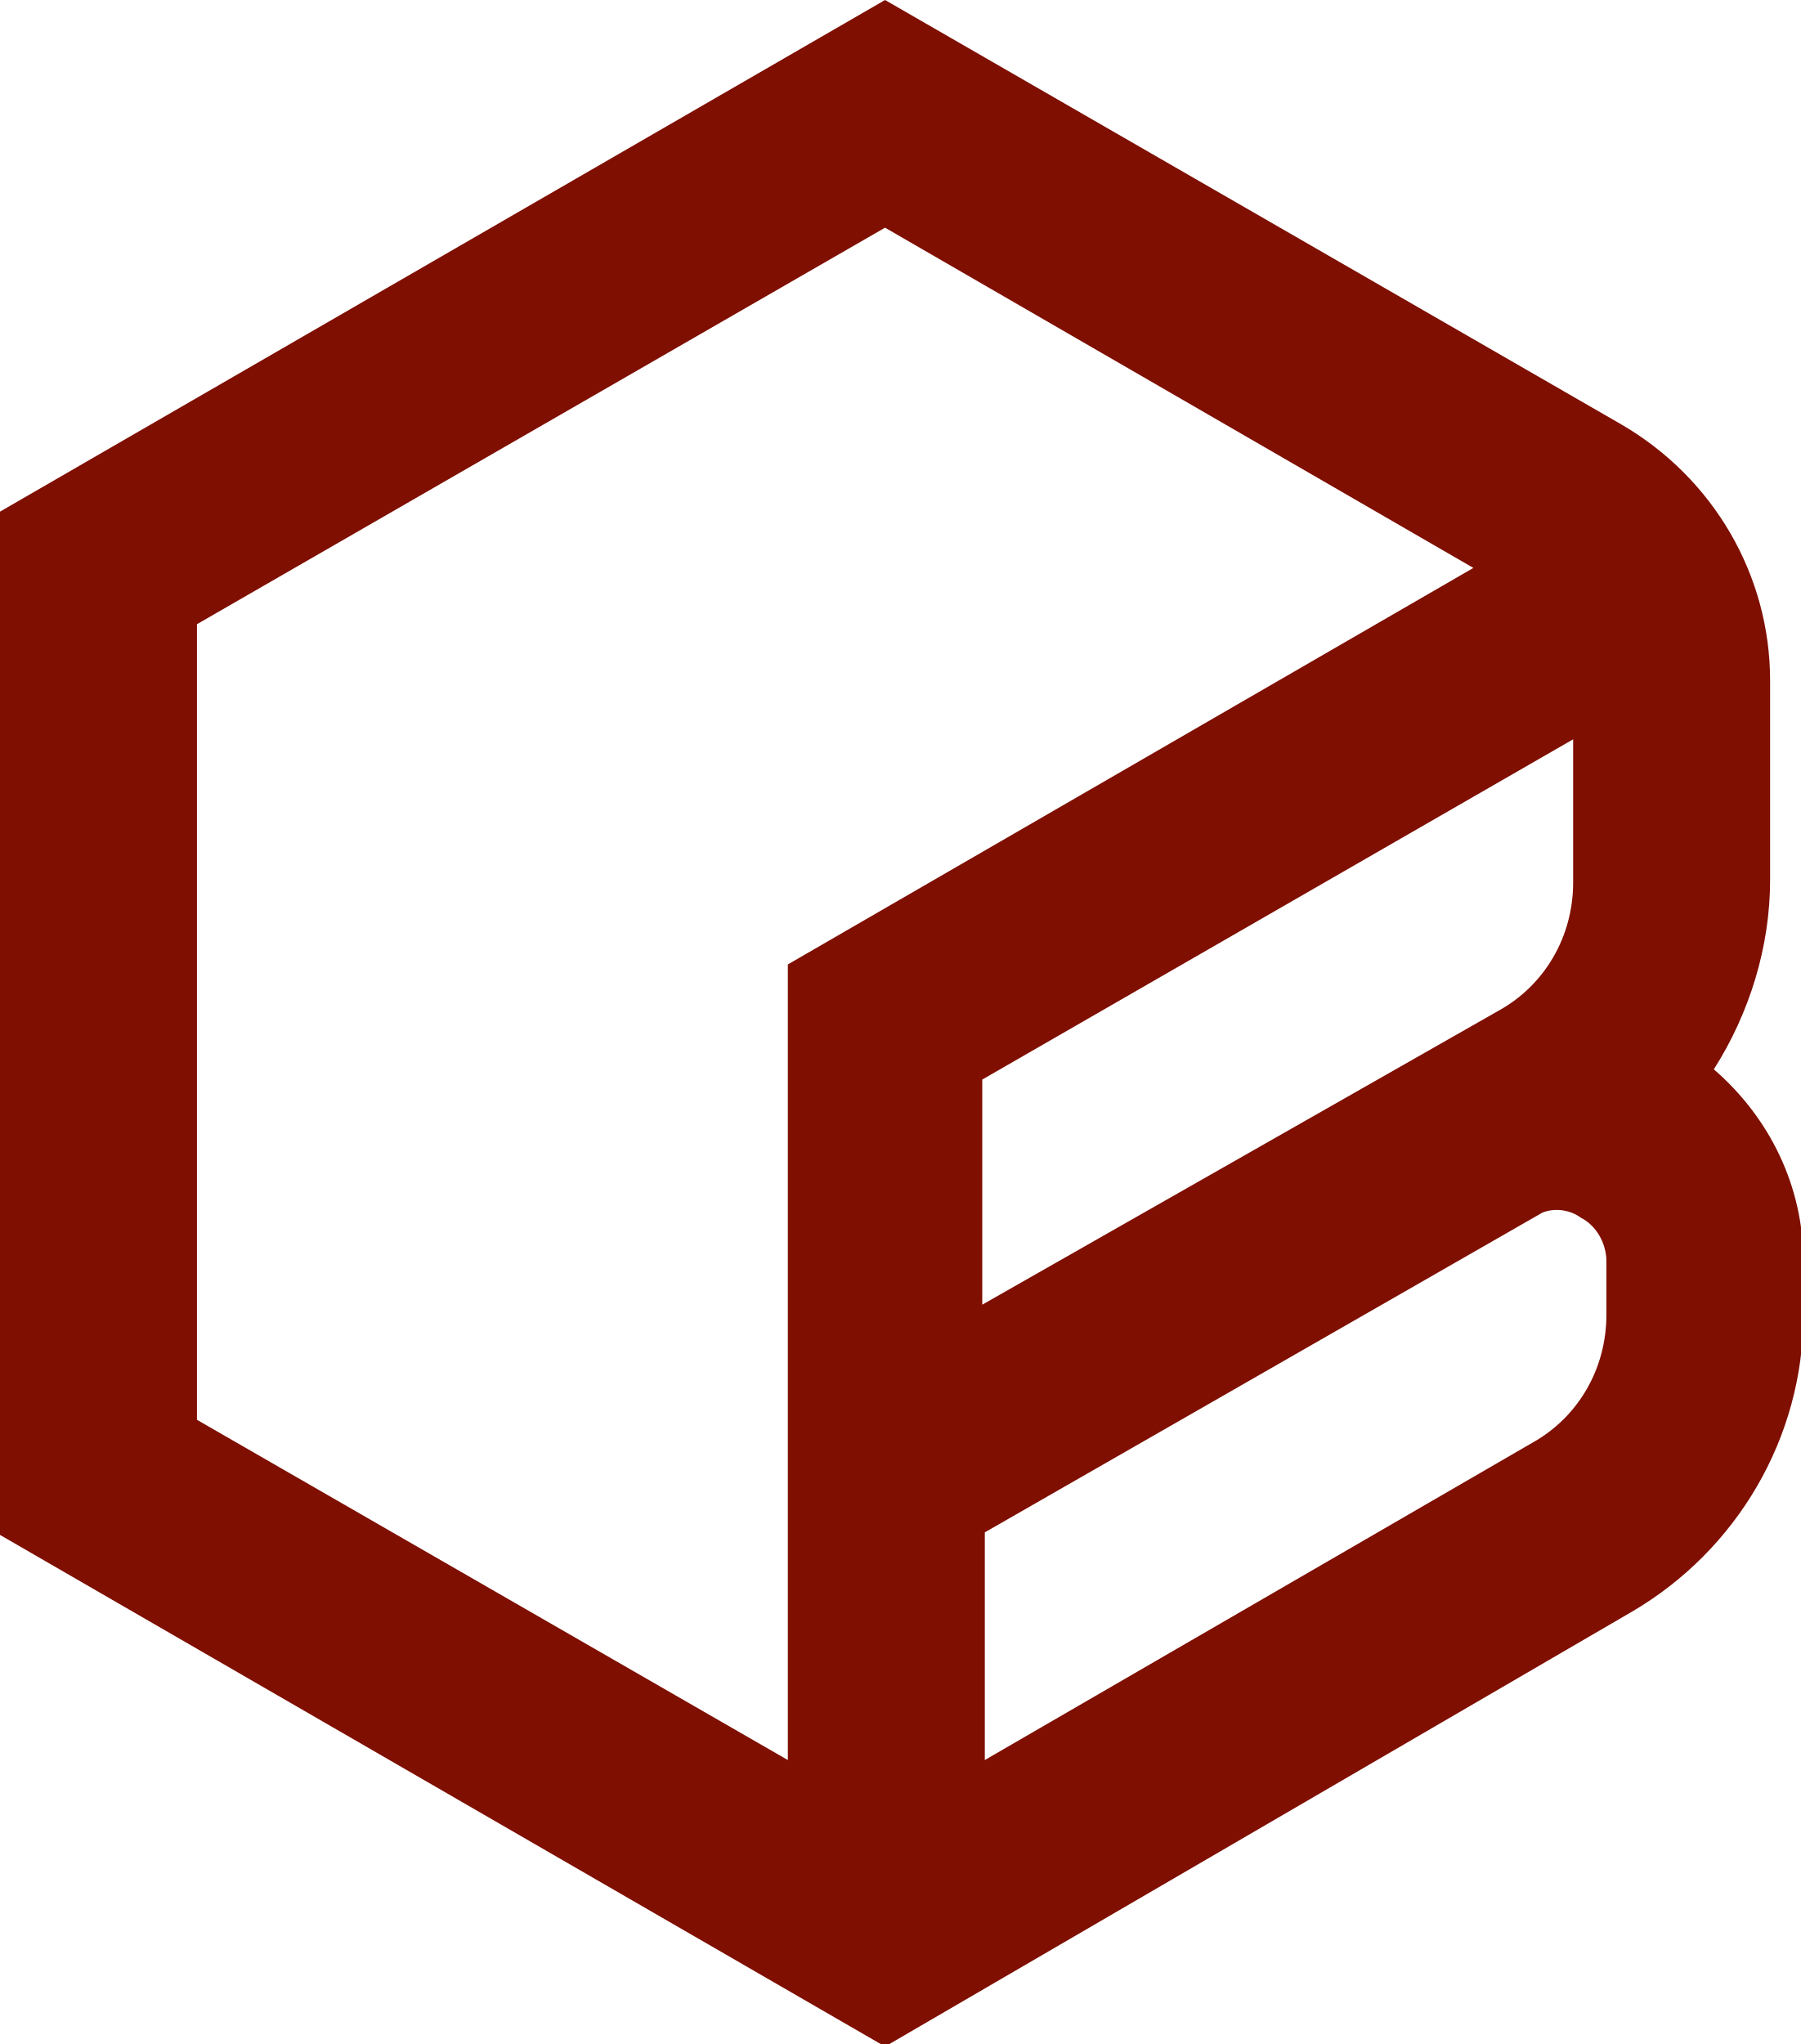
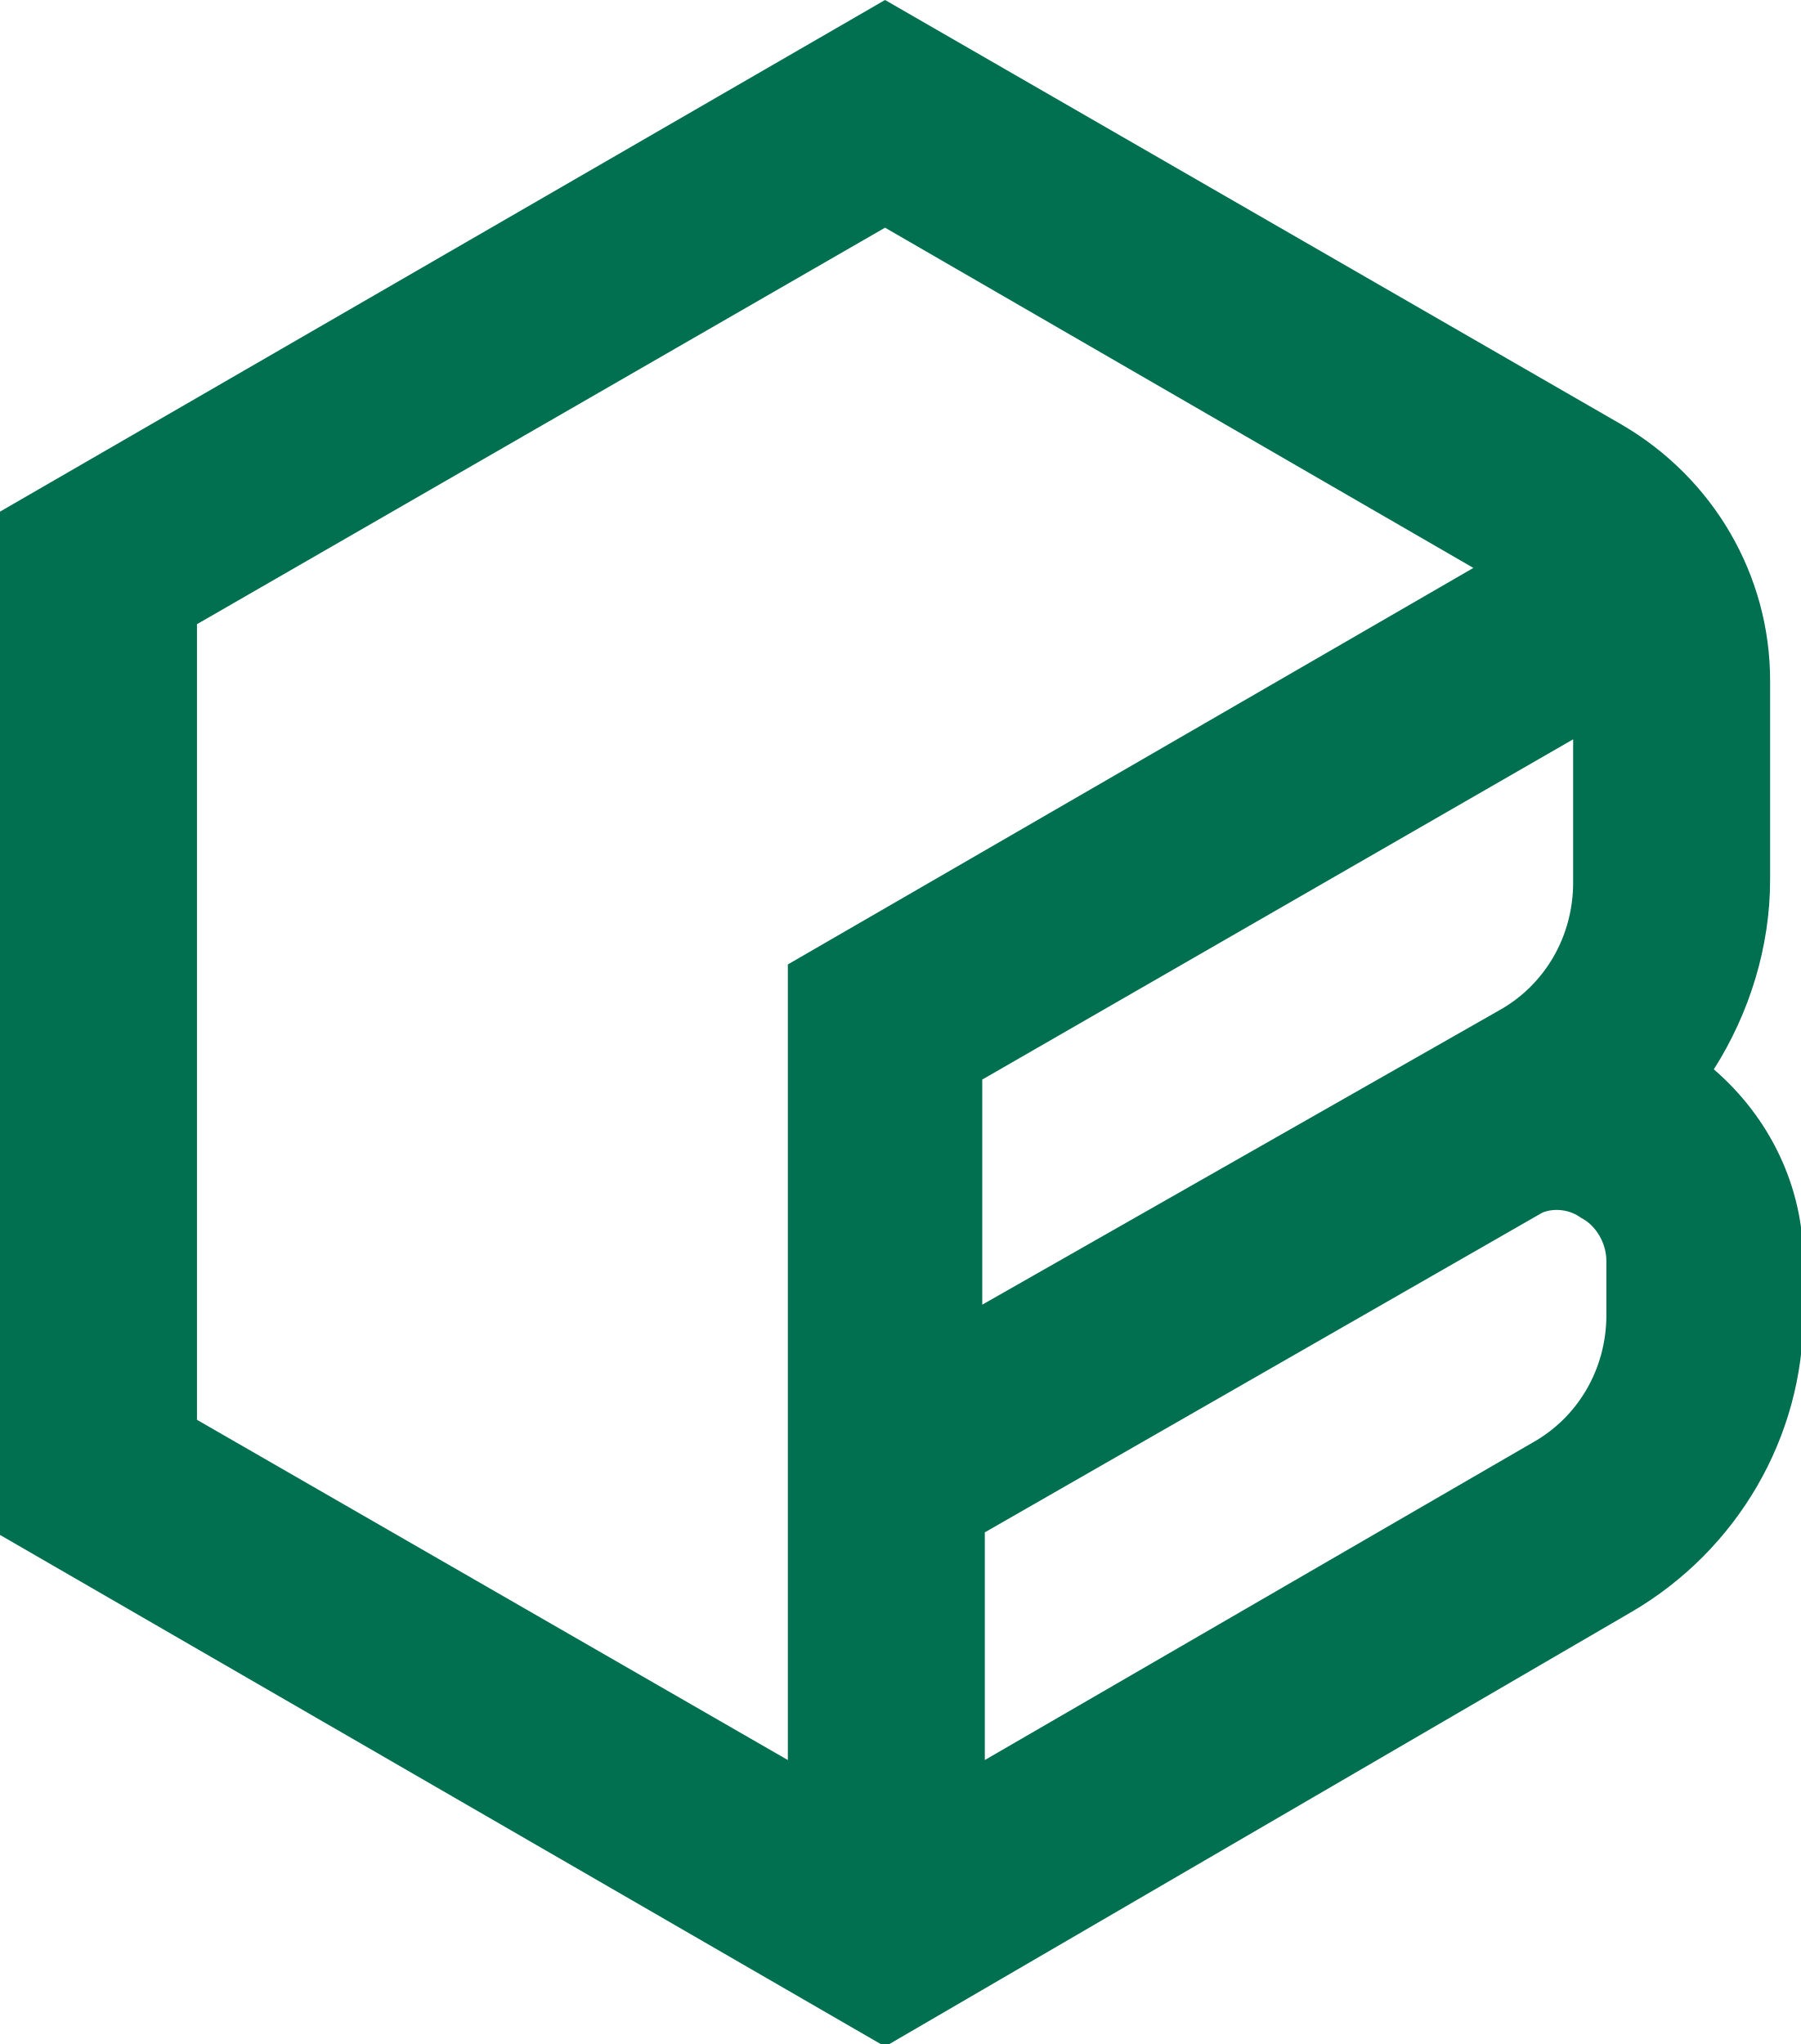
<svg xmlns="http://www.w3.org/2000/svg" version="1.1" id="bf46fb80-21a2-45d9-b20a-2c0fff2c7eff" x="0px" y="0px" viewBox="0 0 70.4 79.9" style="enable-background:new 0 0 70.4 79.9;" xml:space="preserve">
  <style type="text/css">
- 	.st0{fill:#7F0F01;}
+ 	.st0{fill:#007050;}
</style>
-   <path class="st0" d="M67,41.8c1.4-2.2,2.2-4.8,2.2-7.4v-7.8c0-4.1-2.2-7.9-5.8-10L34.6,0L0,20v40l34.6,20l29.2-17  c4.1-2.4,6.7-6.8,6.7-11.6v-2.1C70.5,46.4,69.2,43.7,67,41.8z M38.4,42.2L38.4,42.2l23.1-13.3v5.6c0,2.1-1.1,4-2.9,5L38.4,51  L38.4,42.2z M7.7,24.4L34.6,8.9l23,13.3l0,0L30.8,37.7v31.1L7.7,55.5V24.4z M62.8,51.4c0,2.1-1.1,4-2.9,5L38.5,68.8v-8.9l21.8-12.5  c0.5-0.2,1.1-0.1,1.5,0.2c0.6,0.3,1,1,1,1.7L62.8,51.4z" />
+   <path class="st0" d="M67,41.8c1.4-2.2,2.2-4.8,2.2-7.4v-7.8c0-4.1-2.2-7.9-5.8-10L34.6,0L0,20v40l34.6,20l29.2-17  c4.1-2.4,6.7-6.8,6.7-11.6v-2.1C70.5,46.4,69.2,43.7,67,41.8z M38.4,42.2L38.4,42.2l23.1-13.3v5.6c0,2.1-1.1,4-2.9,5L38.4,51V42.2z   M7.7,24.4L34.6,8.9l23,13.3l0,0L30.8,37.7v31.1L7.7,55.5V24.4z M62.8,51.4c0,2.1-1.1,4-2.9,5L38.5,68.8v-8.9l21.8-12.5  c0.5-0.2,1.1-0.1,1.5,0.2c0.6,0.3,1,1,1,1.7V51.4z" />
</svg>
